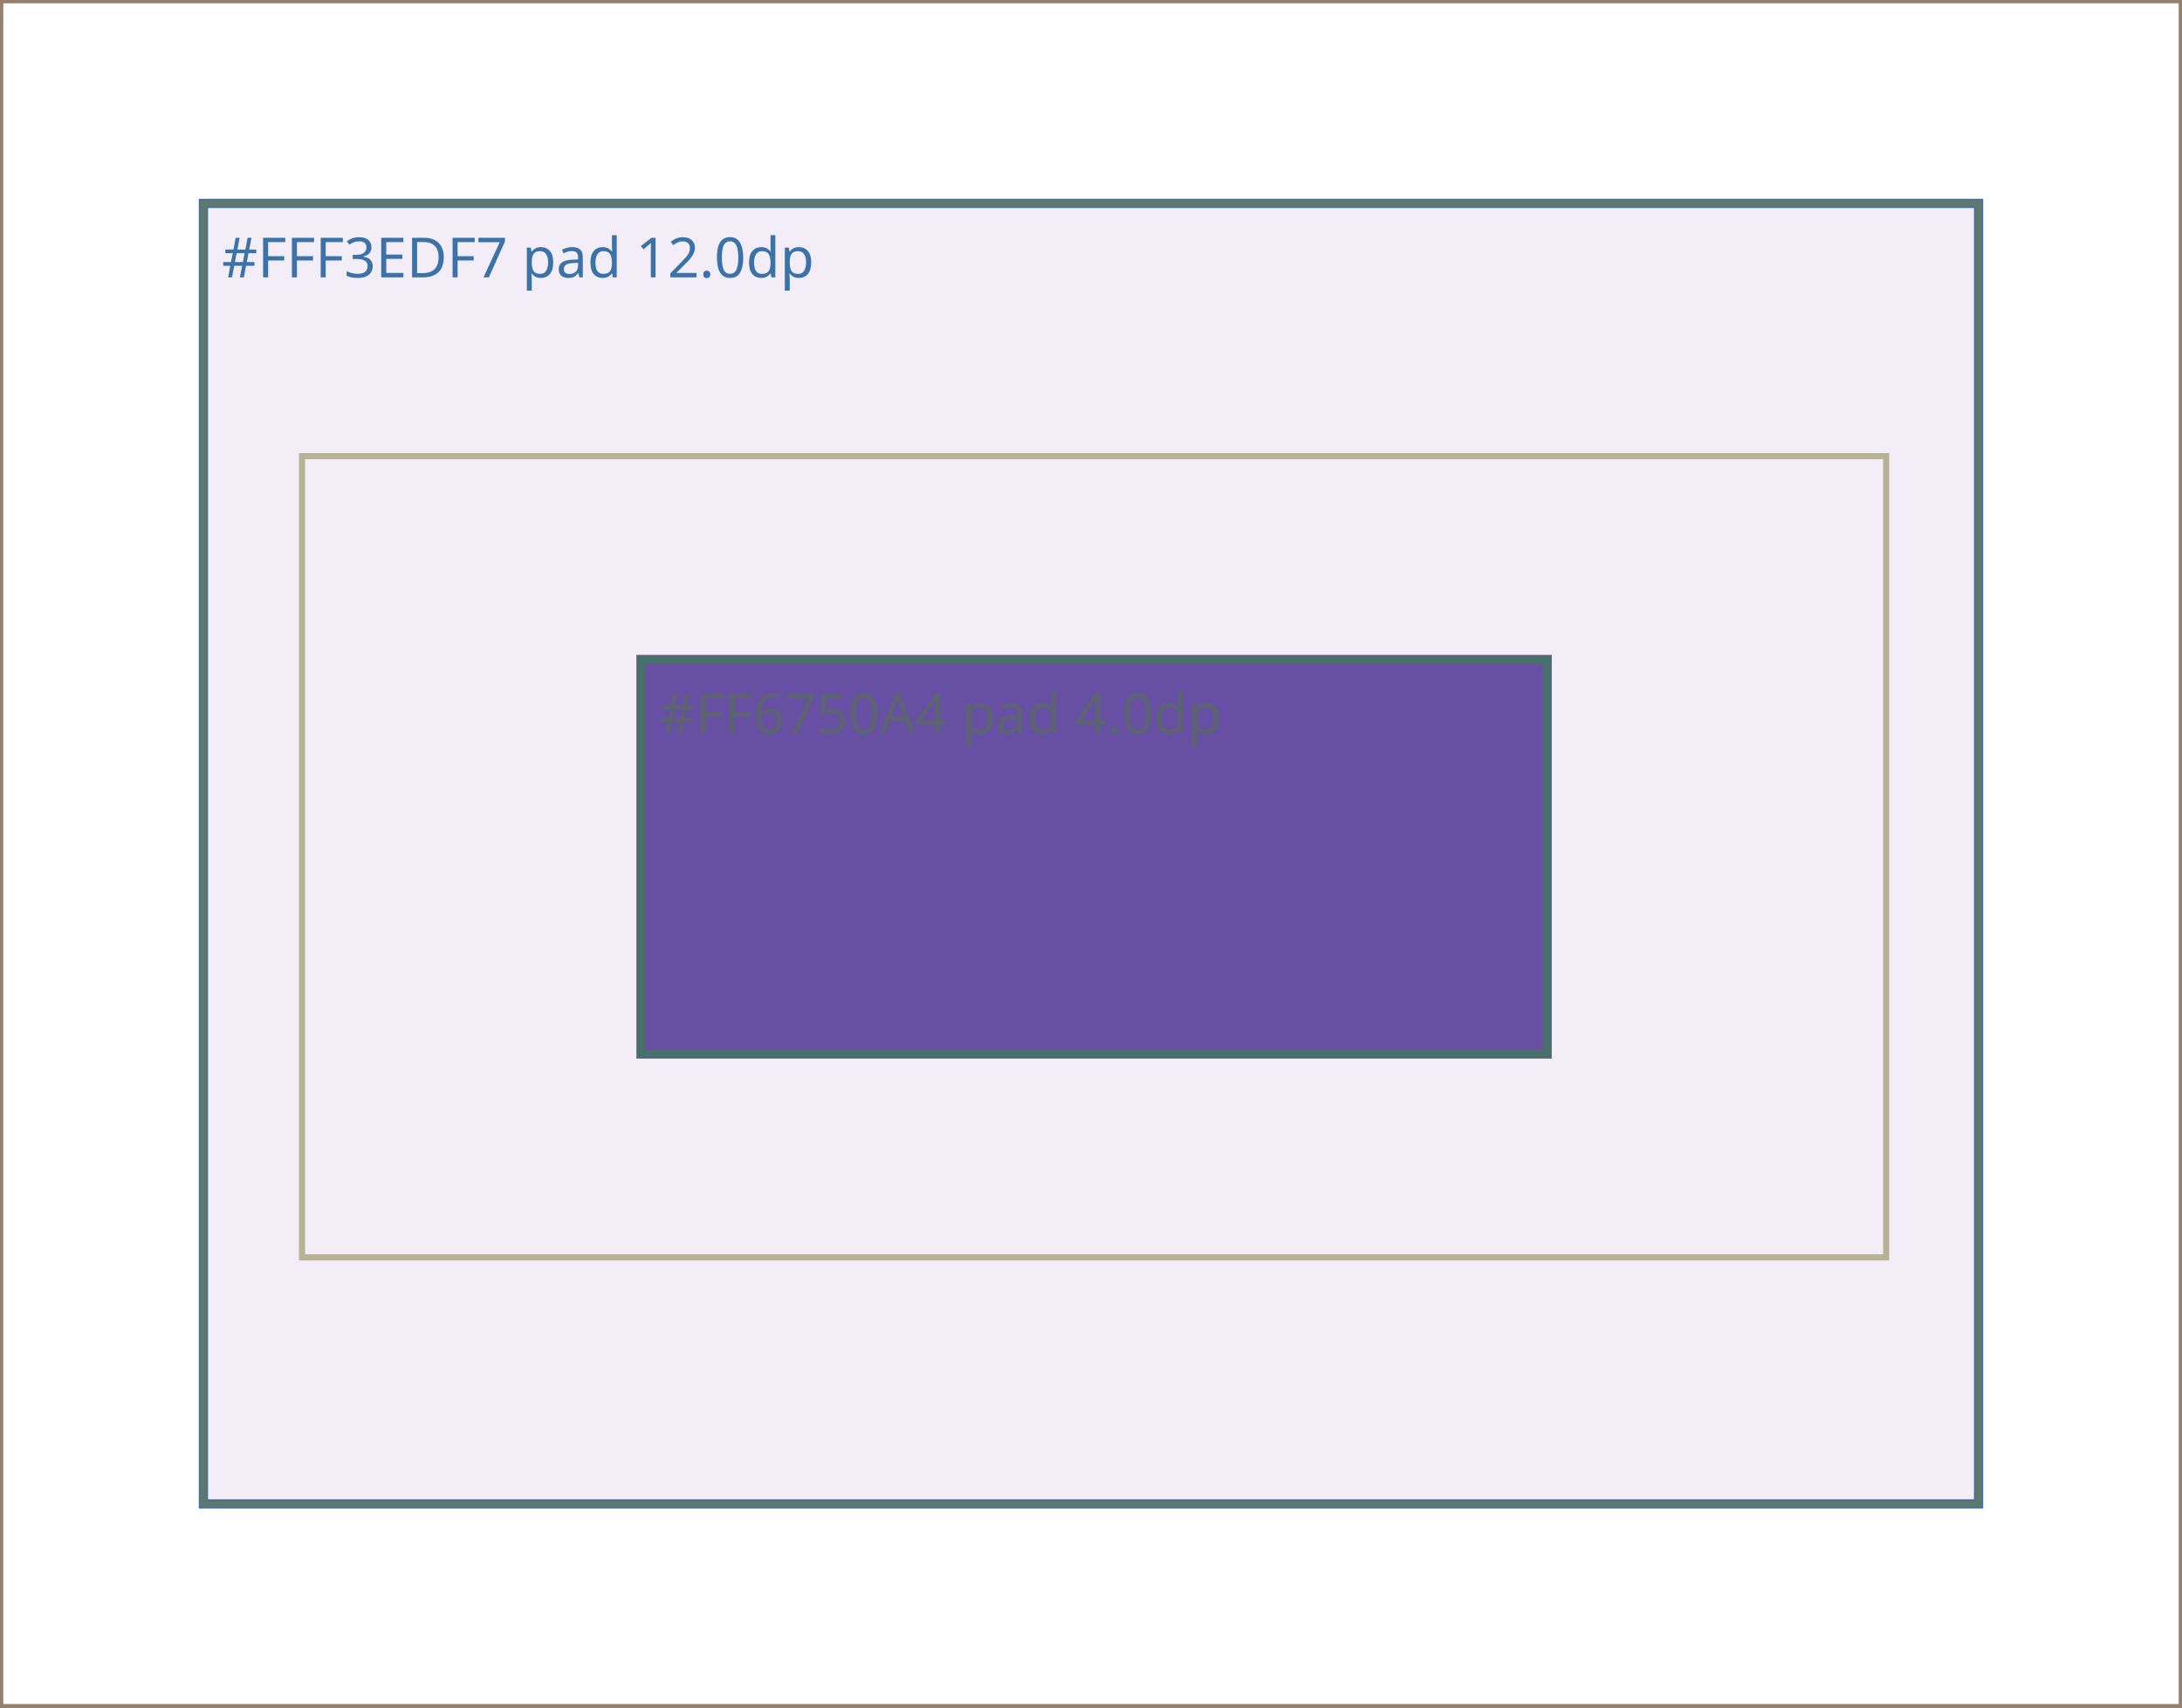
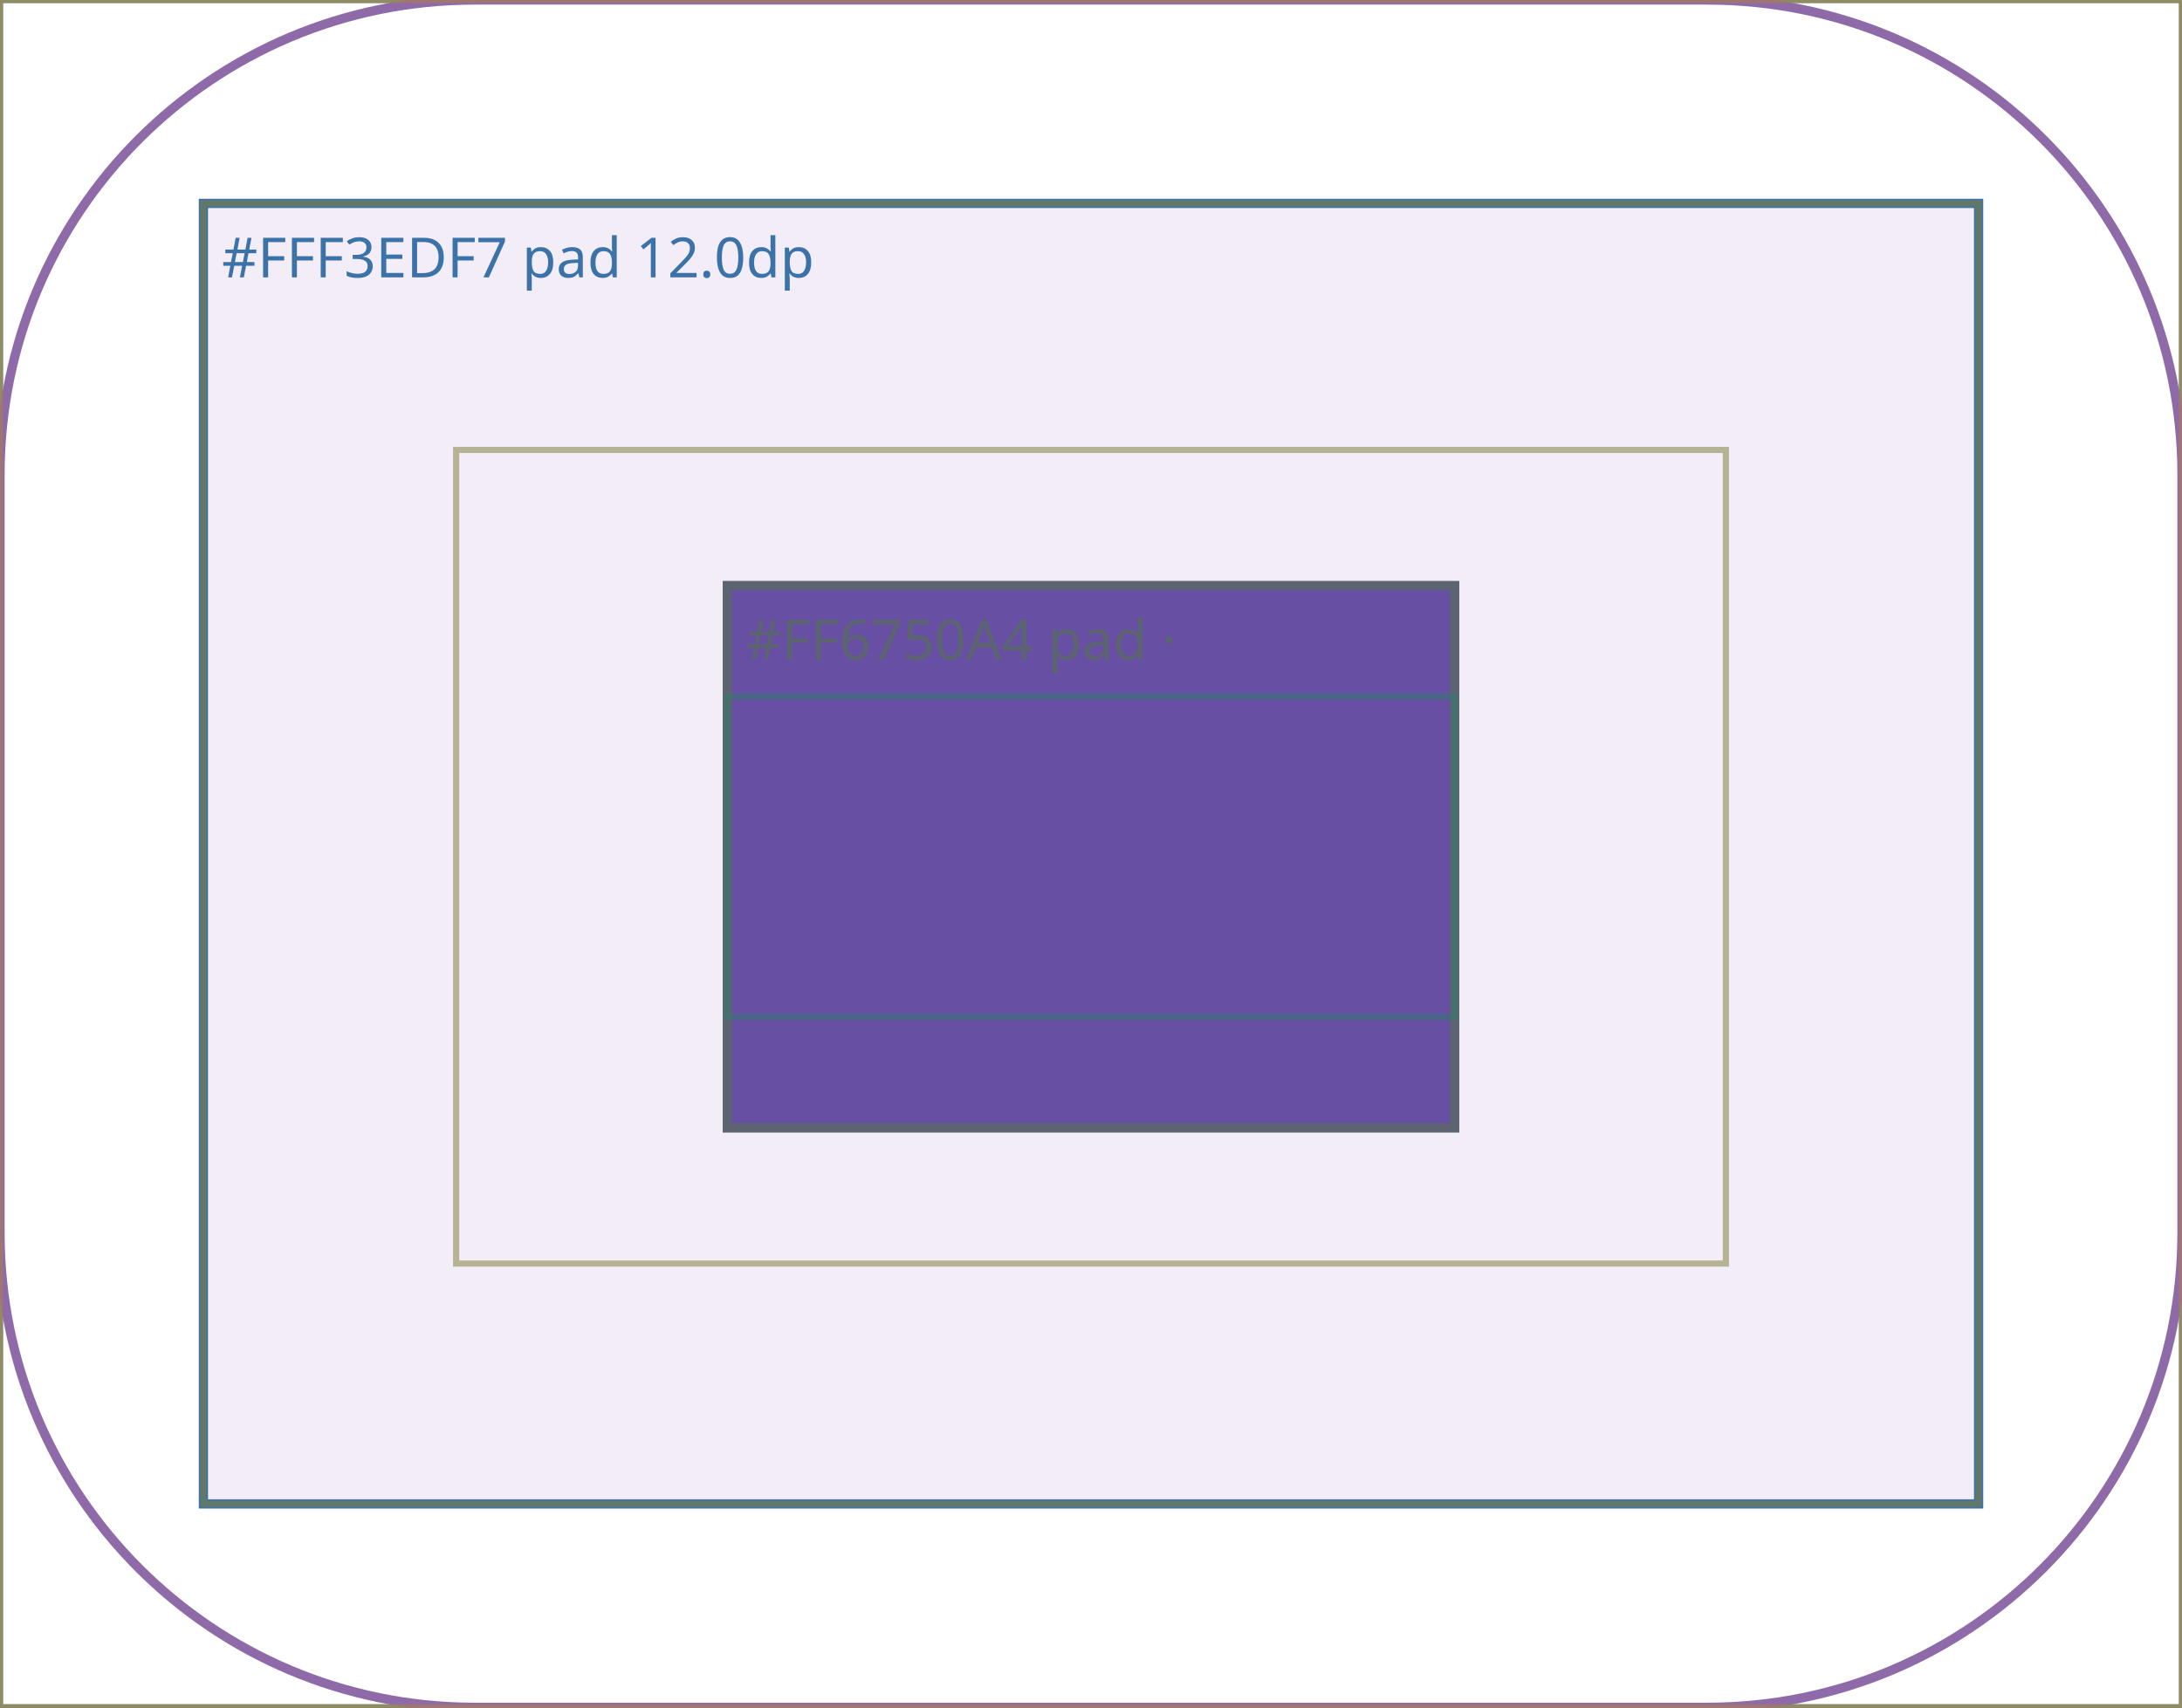
<svg xmlns="http://www.w3.org/2000/svg" viewBox="0 0 354 277" width="354" height="277" role="img" aria-label="LauncherWidget/AdaptiveFixed layout wireframe">
  <rect width="354" height="277" fill="#ffffff" />
  <g>
    <rect x="0" y="0" width="354" height="277" fill="none" fill-opacity="0" stroke="#5B6470" stroke-width="1" stroke-opacity="0.5" />
  </g>
  <g>
    <rect x="0" y="0" width="354" height="277" fill="none" fill-opacity="0" stroke="#2E7D6B" stroke-width="1" stroke-opacity="0.5" />
  </g>
  <g>
-     <rect x="0" y="0" width="354" height="277" fill="none" fill-opacity="0" stroke="#8E6BA8" stroke-width="1" stroke-opacity="0.5" />
+     <path d="M77,0 H277 A77,77 0 0 1 354,77 V200 A77,77 0 0 1 277,277 H77 A77,77 0 0 1 0,200 V77 A77,77 0 0 1 77,0 Z" fill="none" fill-opacity="0" stroke="#8E6BA8" stroke-width="1.5" stroke-opacity="1" />
  </g>
  <g>
    <rect x="0" y="0" width="354" height="277" fill="none" fill-opacity="0" stroke="#B0813B" stroke-width="1" stroke-opacity="0.5" />
  </g>
  <g>
    <rect x="33" y="33" width="288" height="211" fill="#F3EDF7" fill-opacity="1" stroke="#3B72A8" stroke-width="1.5" stroke-opacity="1" />
    <text x="36" y="45" font-family="system-ui, sans-serif" font-size="9" fill="#3B72A8">#FFF3EDF7  pad 12.0dp</text>
  </g>
  <g>
    <rect x="33" y="33" width="288" height="211" fill="none" fill-opacity="0" stroke="#A85B6B" stroke-width="1" stroke-opacity="0.5" />
  </g>
  <g>
    <rect x="33" y="33" width="288" height="211" fill="none" fill-opacity="0" stroke="#4F8A4A" stroke-width="1" stroke-opacity="0.5" />
  </g>
  <g>
-     <rect x="49" y="74" width="257" height="130" fill="none" fill-opacity="0" stroke="#7A7A33" stroke-width="1" stroke-opacity="0.5" />
+     <rect x="74" y="73" width="206" height="132" fill="none" fill-opacity="0" stroke="#7A7A33" stroke-width="1" stroke-opacity="0.5" />
  </g>
  <g>
-     <rect x="104" y="107" width="147" height="64" fill="#6750A4" fill-opacity="1" stroke="#5B6470" stroke-width="1.5" stroke-opacity="1" />
-     <text x="107" y="119" font-family="system-ui, sans-serif" font-size="9" fill="#5B6470">#FF6750A4  pad 4.0dp</text>
+     <rect x="118" y="95" width="118" height="88" fill="#6750A4" fill-opacity="1" stroke="#5B6470" stroke-width="1.5" stroke-opacity="1" />
+     <text x="121" y="107" font-family="system-ui, sans-serif" font-size="9" fill="#5B6470">#FF6750A4  pad ·</text>
  </g>
  <g>
-     <rect x="104" y="107" width="147" height="64" fill="none" fill-opacity="0" stroke="#2E7D6B" stroke-width="1" stroke-opacity="0.5" />
+     <rect x="118" y="113" width="118" height="52" fill="none" fill-opacity="0" stroke="#2E7D6B" stroke-width="1" stroke-opacity="0.5" />
  </g>
</svg>
